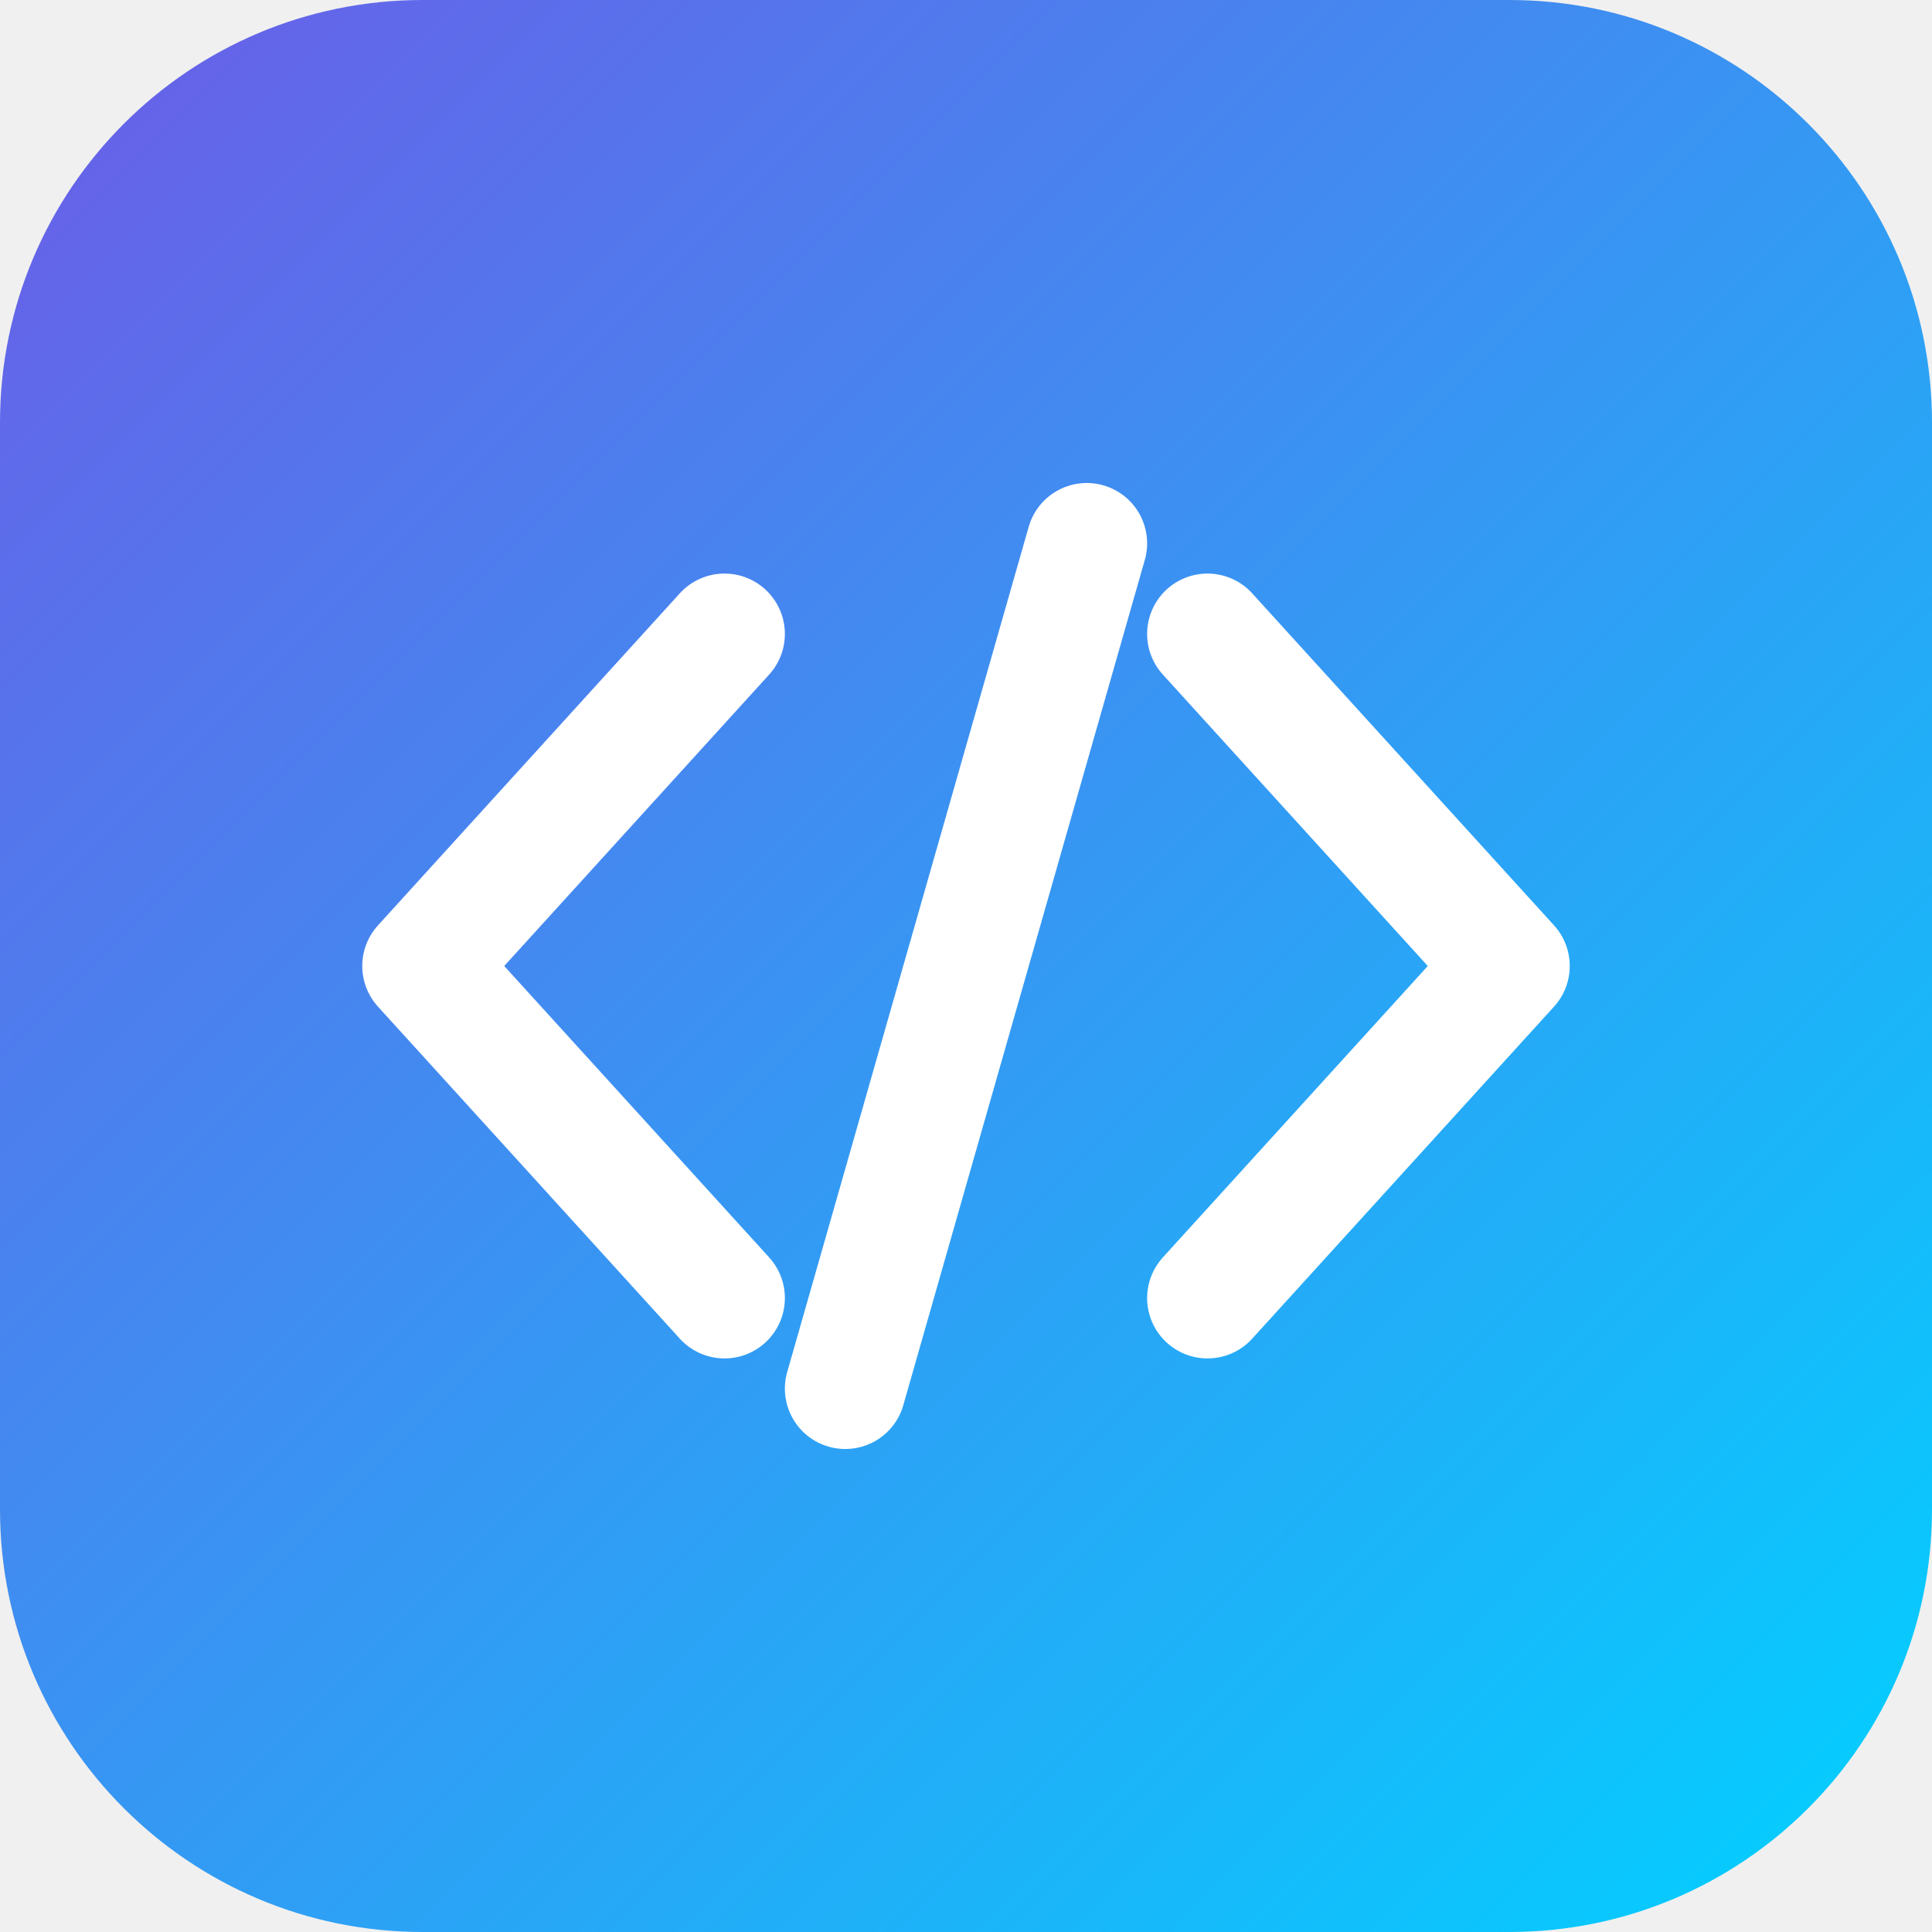
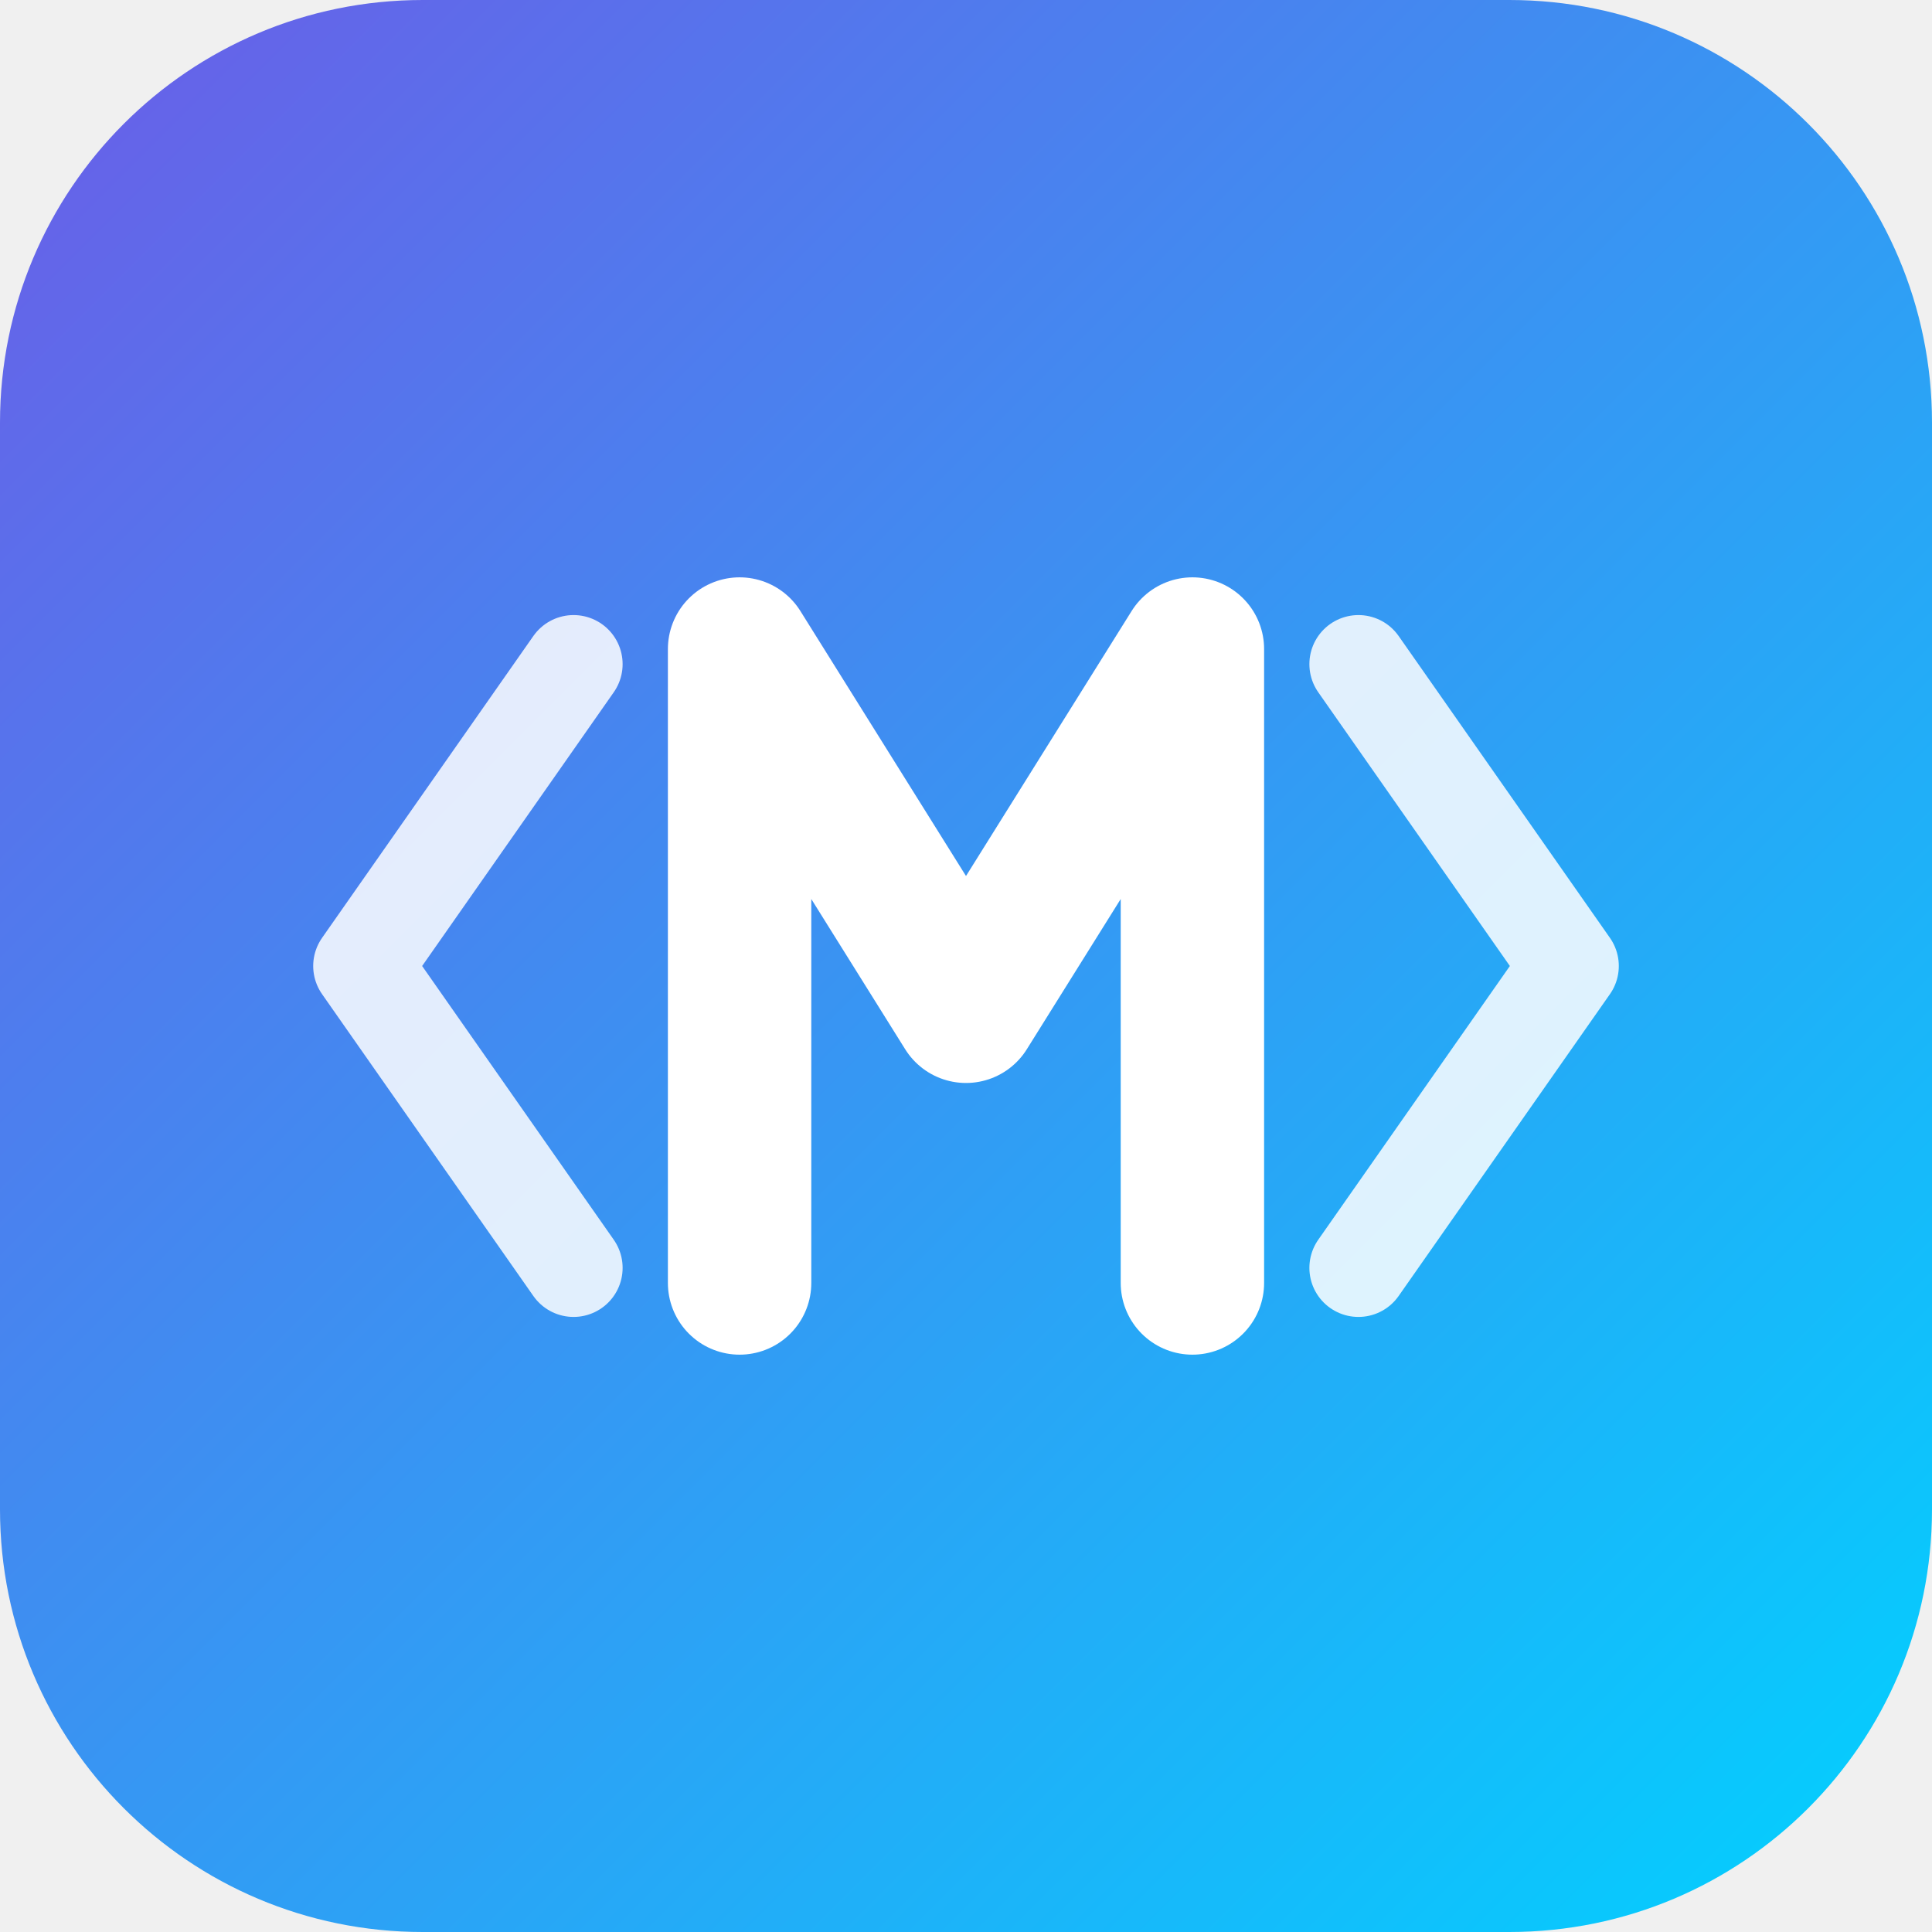
- <svg xmlns="http://www.w3.org/2000/svg" viewBox="0 0 512 512">
+ <svg xmlns="http://www.w3.org/2000/svg" viewBox="0 0 512 512" role="img" aria-label="MirAcademy">
  <defs>
    <linearGradient id="g" x1="0" y1="0" x2="1" y2="1">
      <stop offset="0%" stop-color="#6C5CE7" />
      <stop offset="100%" stop-color="#00D2FF" />
    </linearGradient>
  </defs>
  <rect width="512" height="512" rx="112" fill="url(#g)" />
-   <g fill="none" stroke="#fff" stroke-width="32" stroke-linecap="round" stroke-linejoin="round">
-     <path d="M192 168 L112 256 L192 344" />
-     <path d="M320 168 L400 256 L320 344" />
-     <path d="M288 144 L224 368" />
+   <g fill="none" stroke="#fff" stroke-linecap="round" stroke-linejoin="round">
+     <g stroke-width="26" opacity="0.85">
+       <path d="M152 176 L96 256 L152 336" />
+       <path d="M360 176 L416 256 L360 336" />
+     </g>
+     <path stroke-width="38" d="M196 340 L196 172 L256 268 L316 172 L316 340" />
  </g>
</svg>
